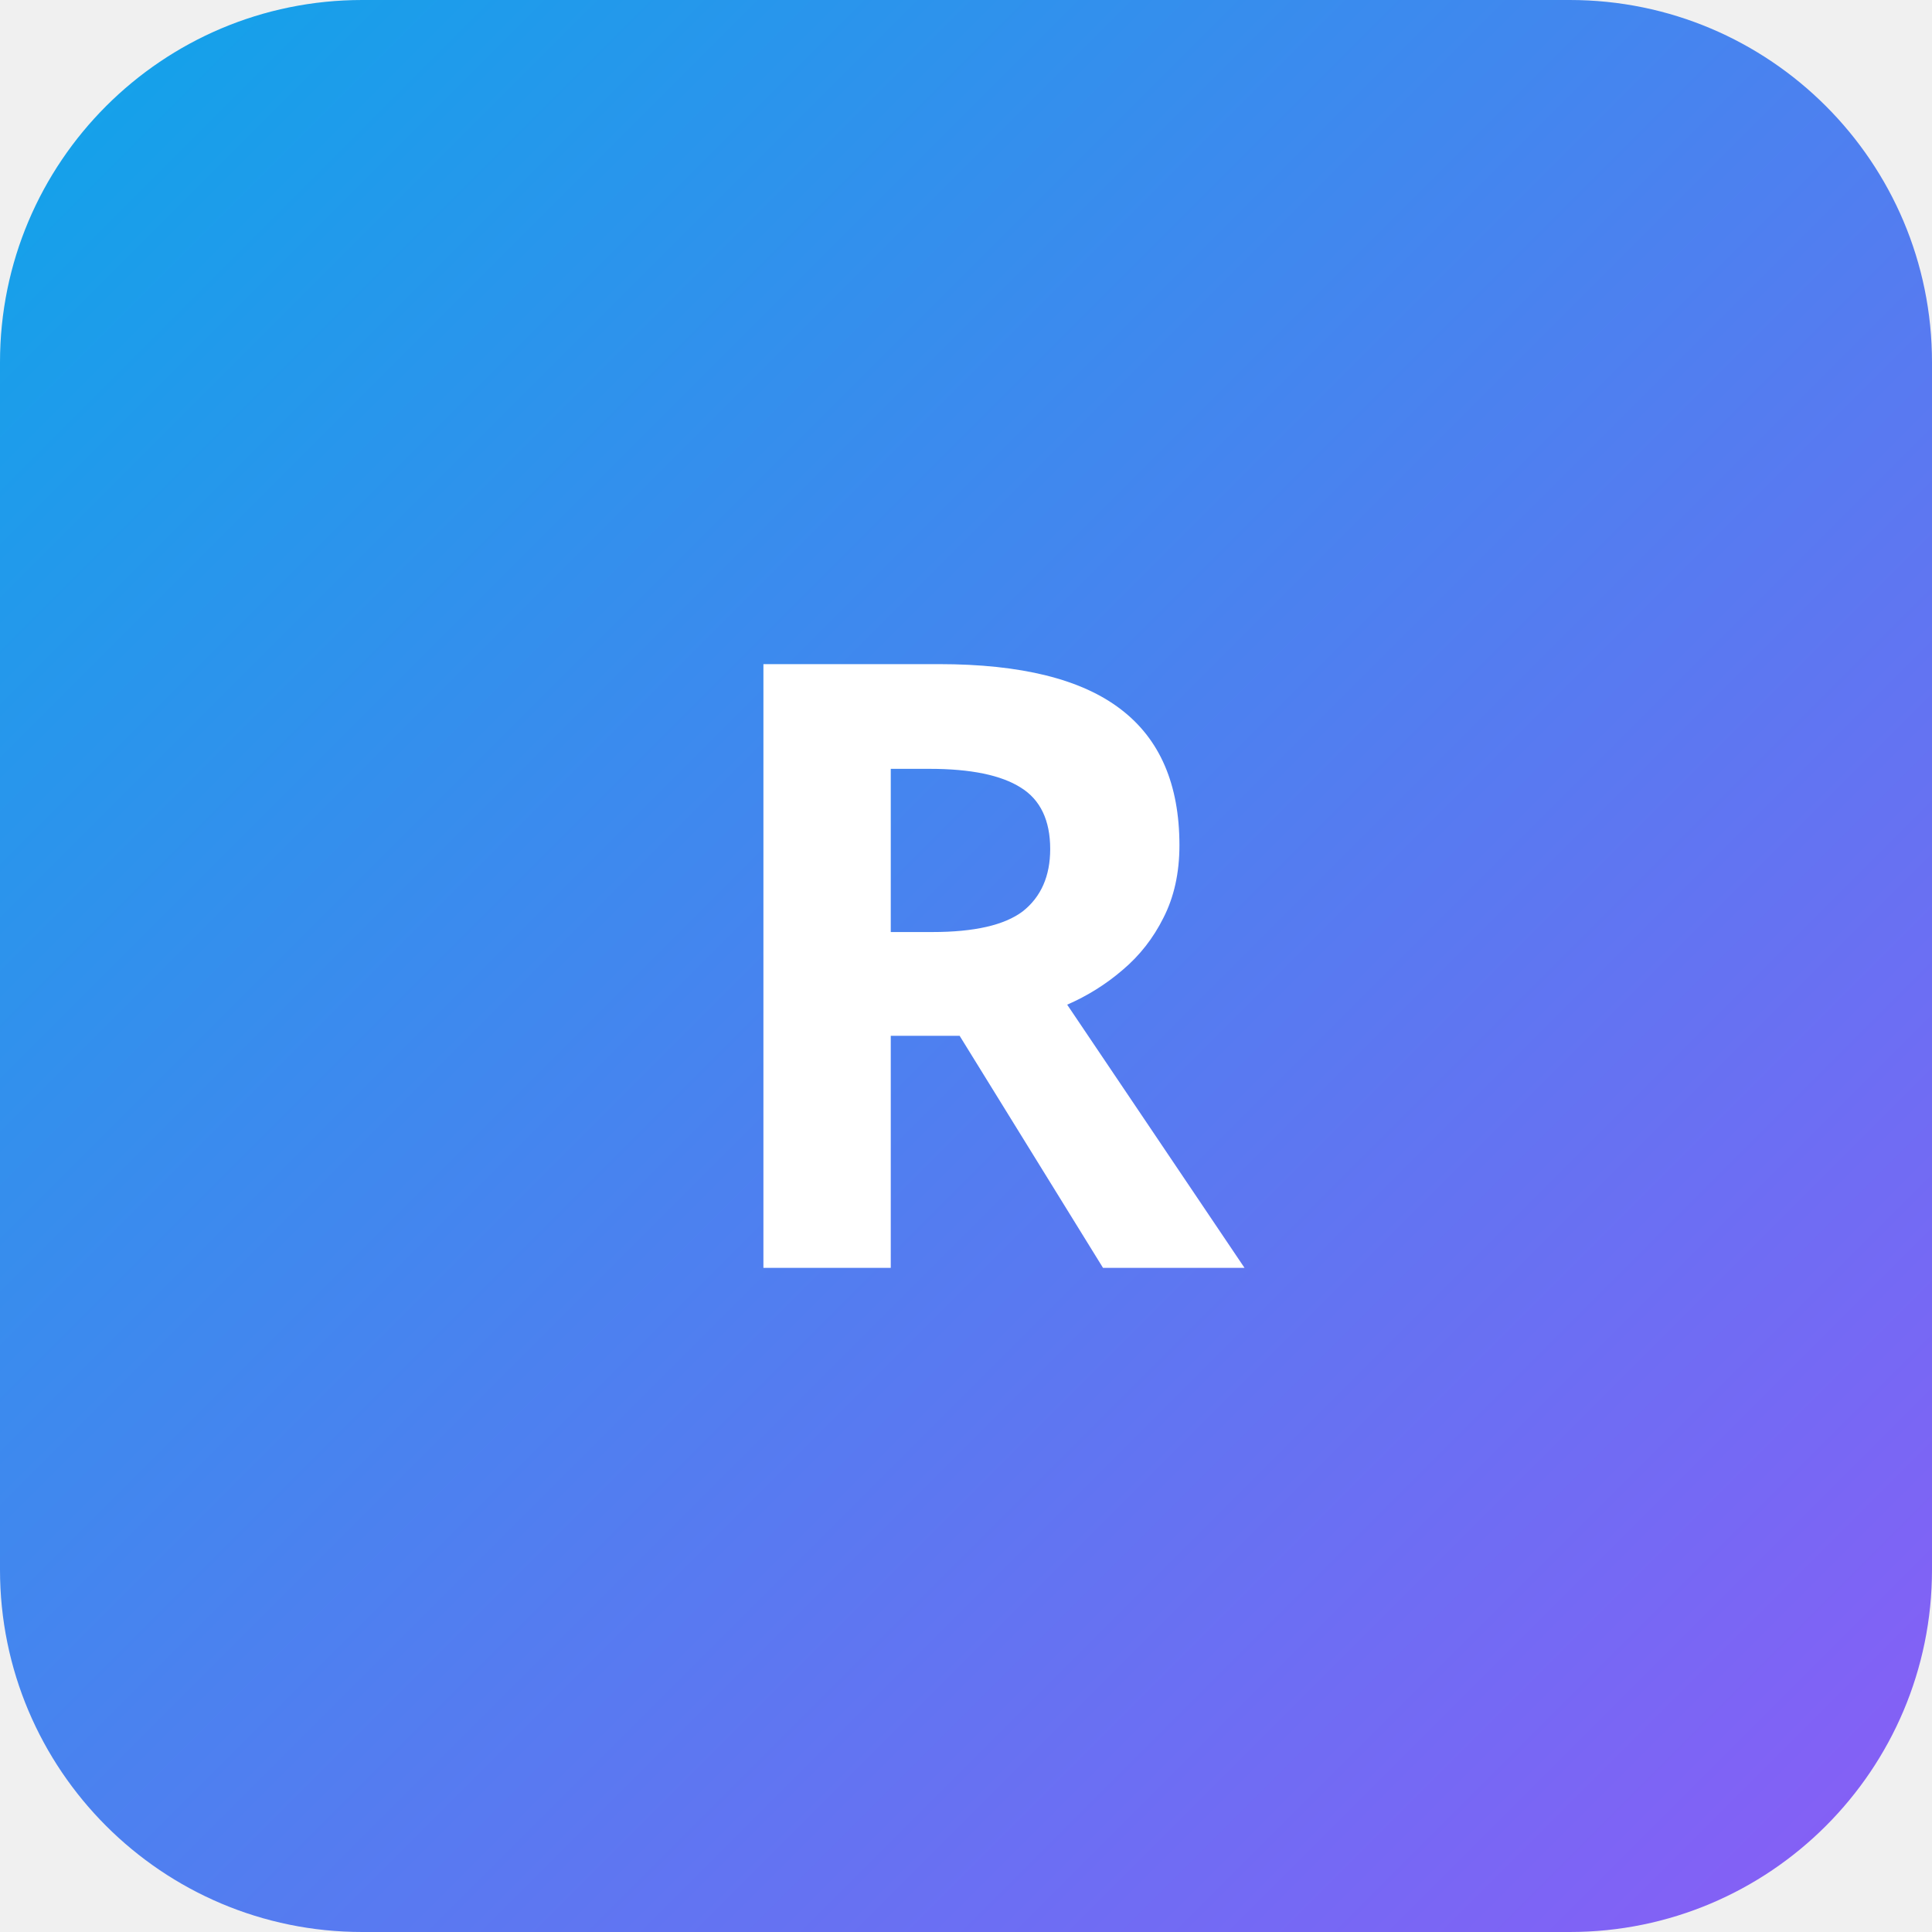
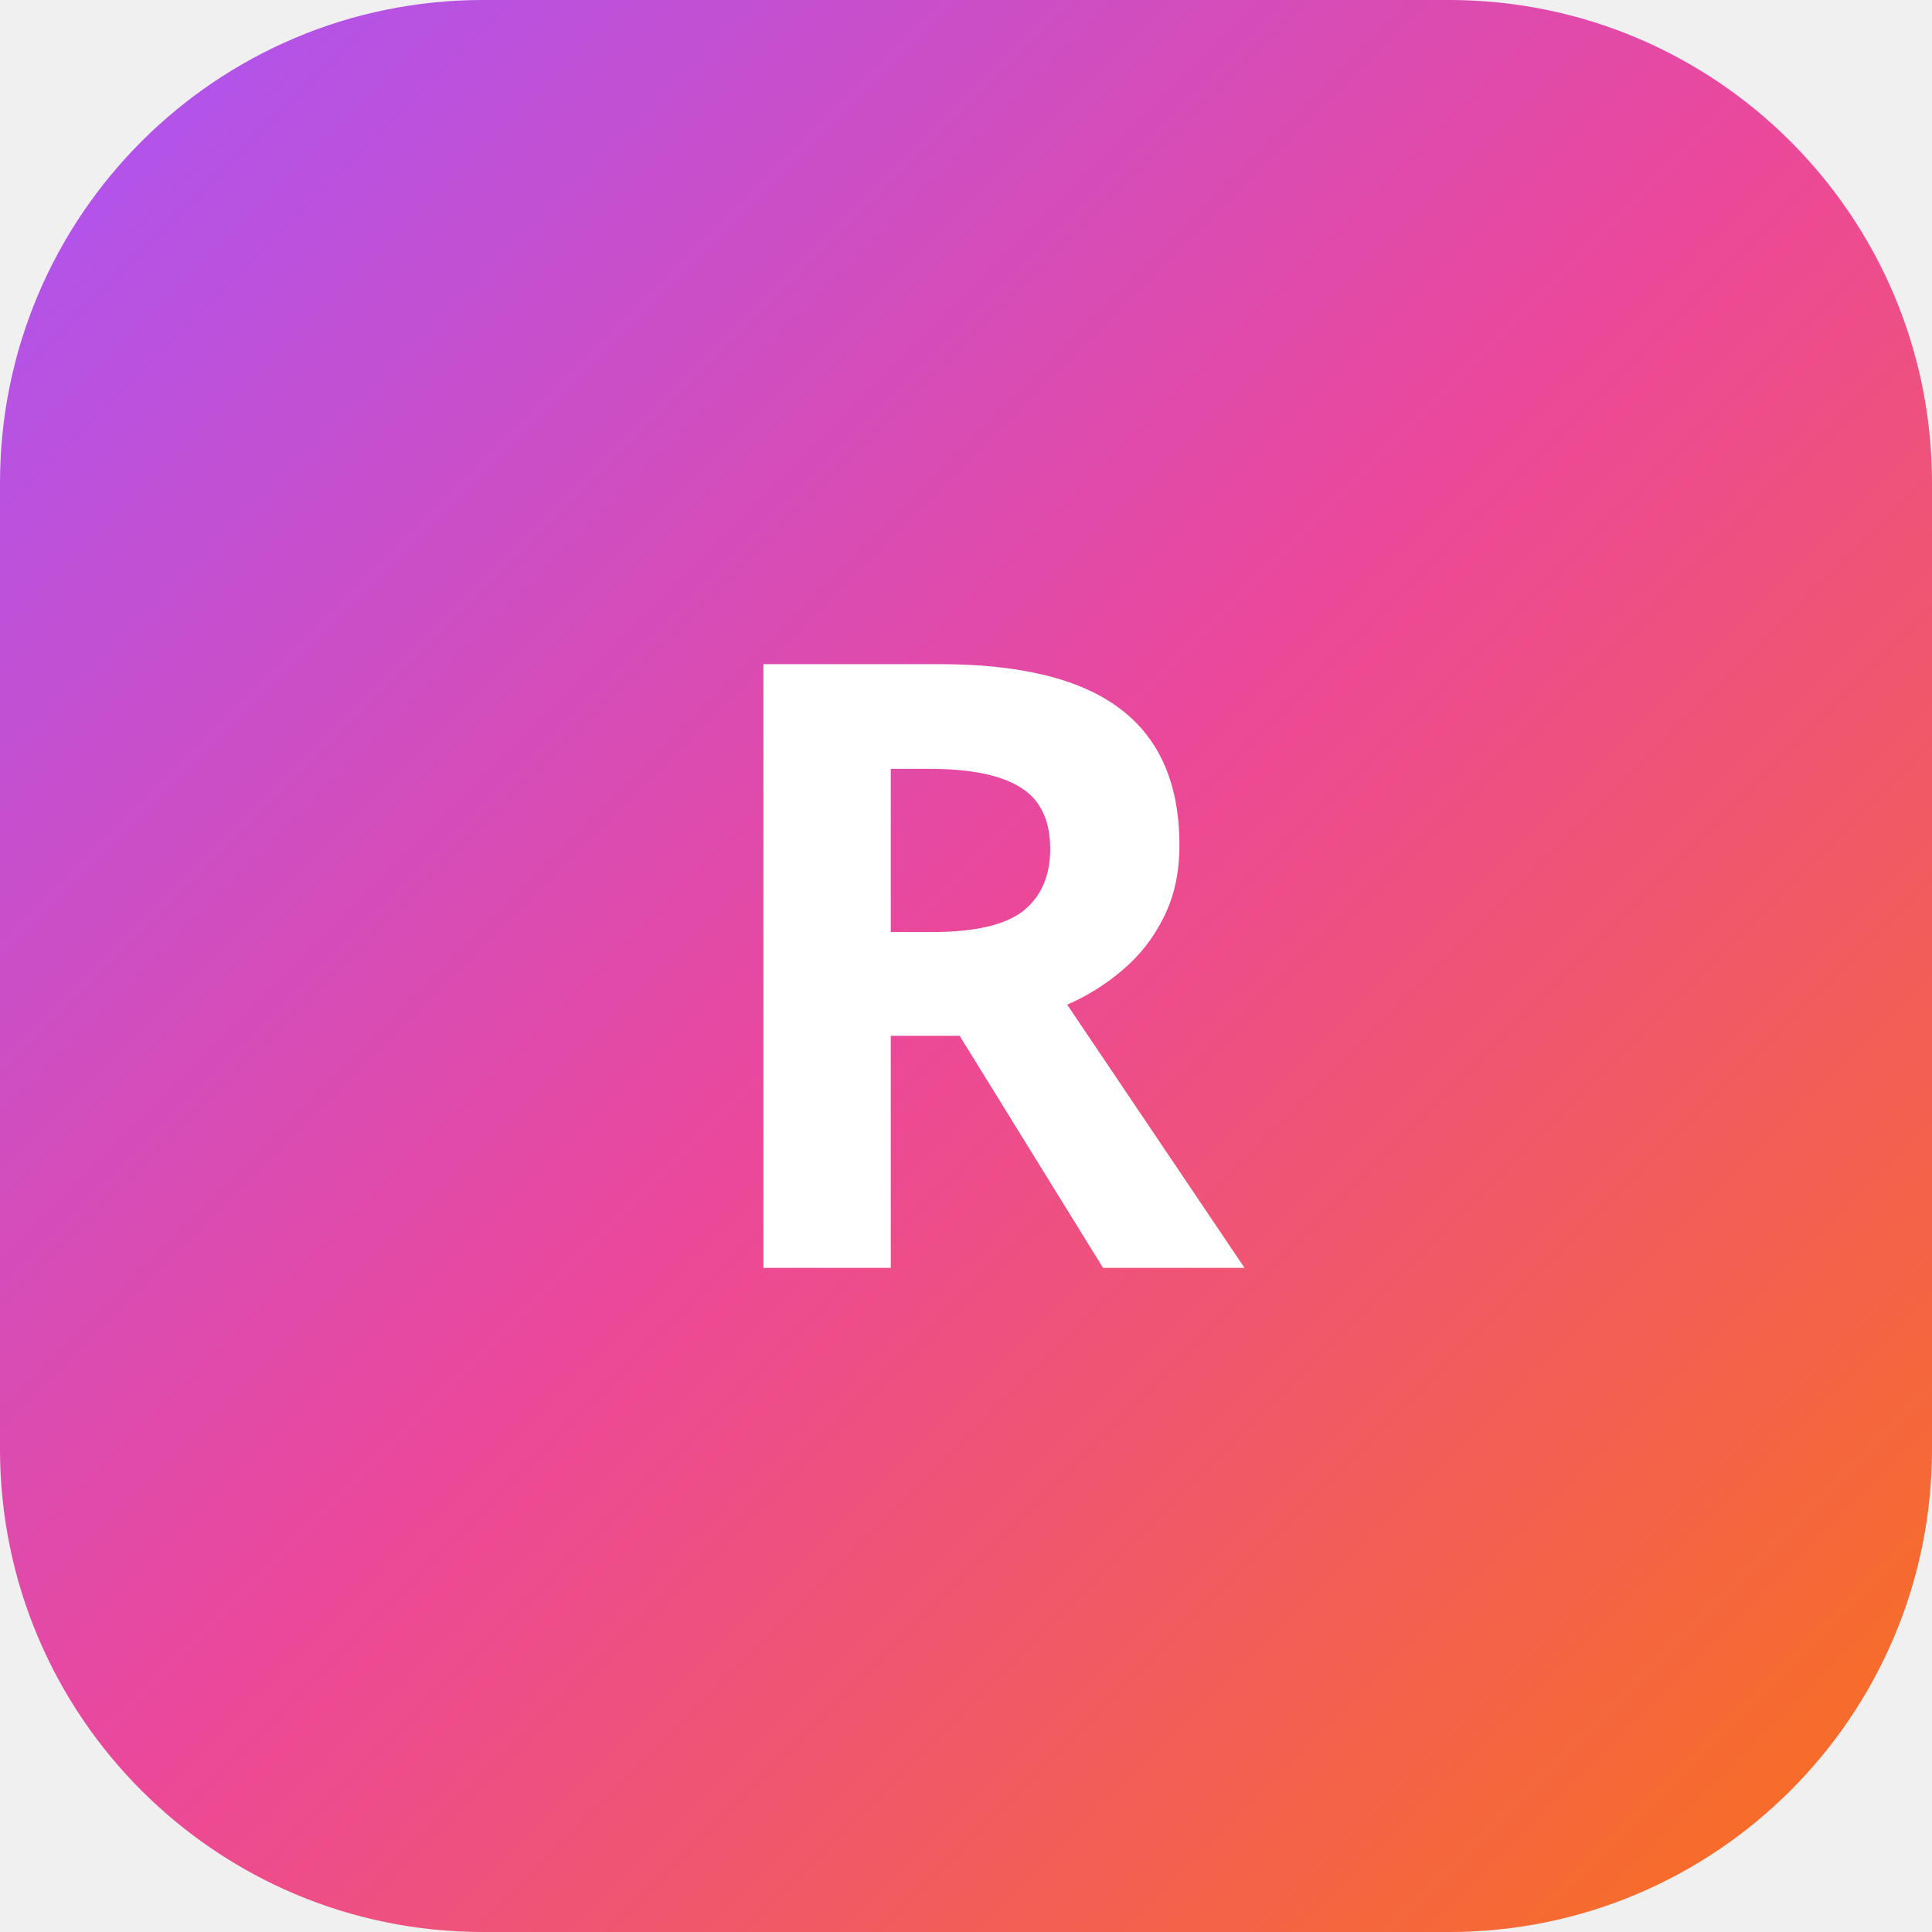
<svg xmlns="http://www.w3.org/2000/svg" viewBox="0 0 32 32">
  <defs>
-     <linearGradient id="tech" x1="0%" y1="0%" x2="100%" y2="100%">
-       <stop offset="0%" stop-color="#0ea5e9" />
-       <stop offset="100%" stop-color="#8b5cf6" />
+     <linearGradient id="aurora" x1="0%" y1="0%" x2="100%" y2="100%">
+       <stop offset="0%" stop-color="#a855f7" />
+       <stop offset="50%" stop-color="#ec4899" />
+       <stop offset="100%" stop-color="#f97316" />
    </linearGradient>
  </defs>
-   <rect width="32" height="32" rx="6" fill="url(#tech)" />
+   <rect width="32" height="32" rx="8" fill="url(#aurora)" />
  <text x="16" y="21" font-family="system-ui, sans-serif" font-weight="700" font-size="14" fill="#fff" text-anchor="middle">R</text>
</svg>
